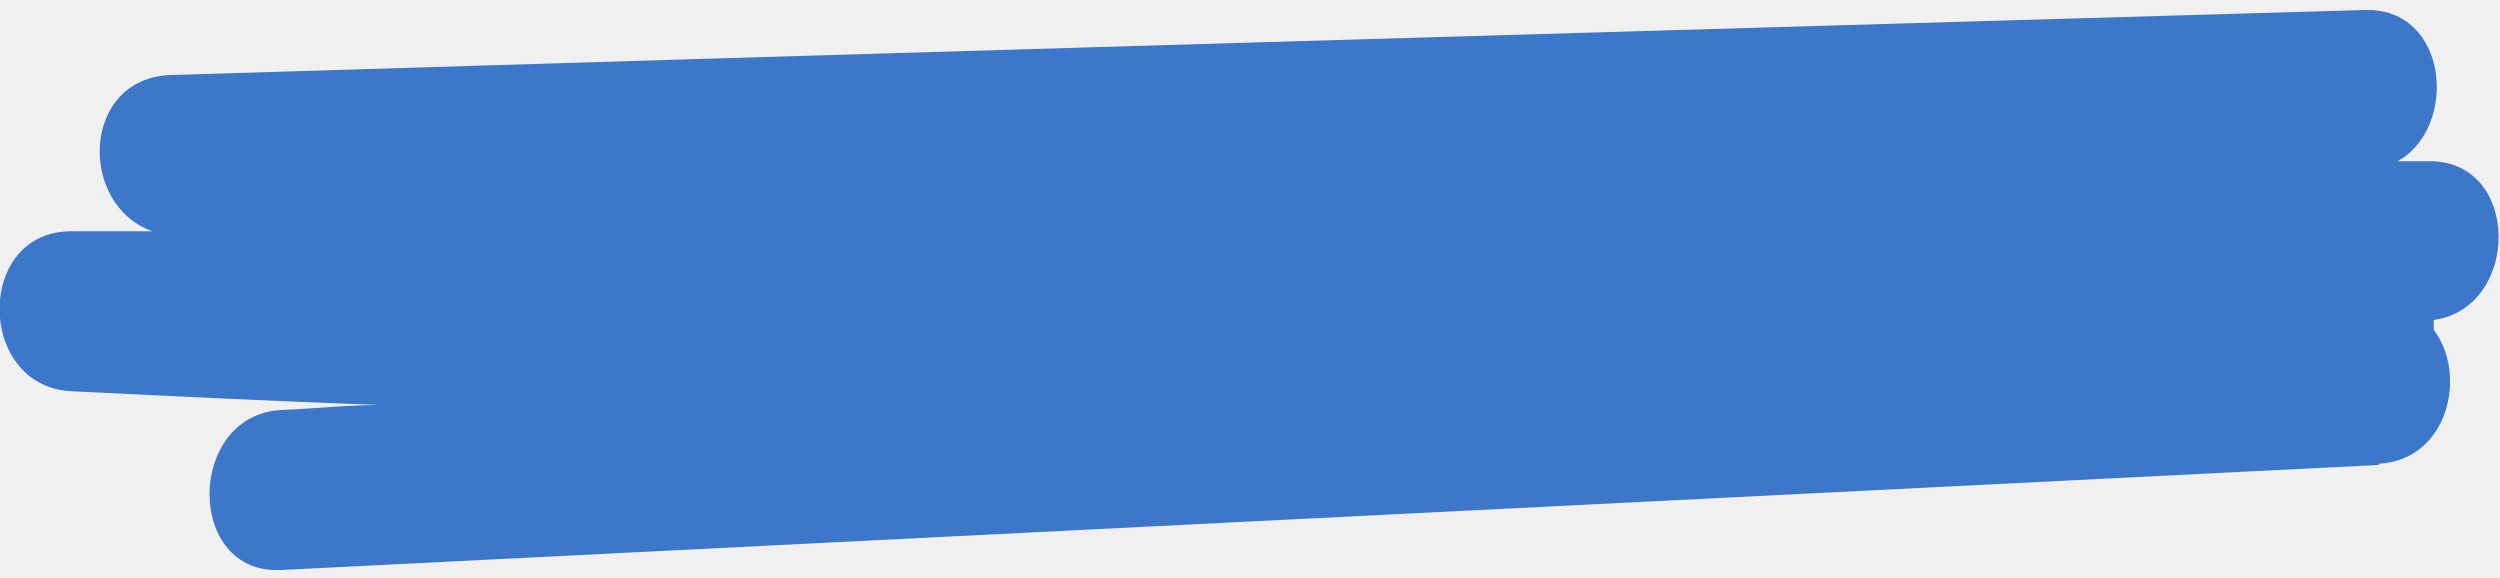
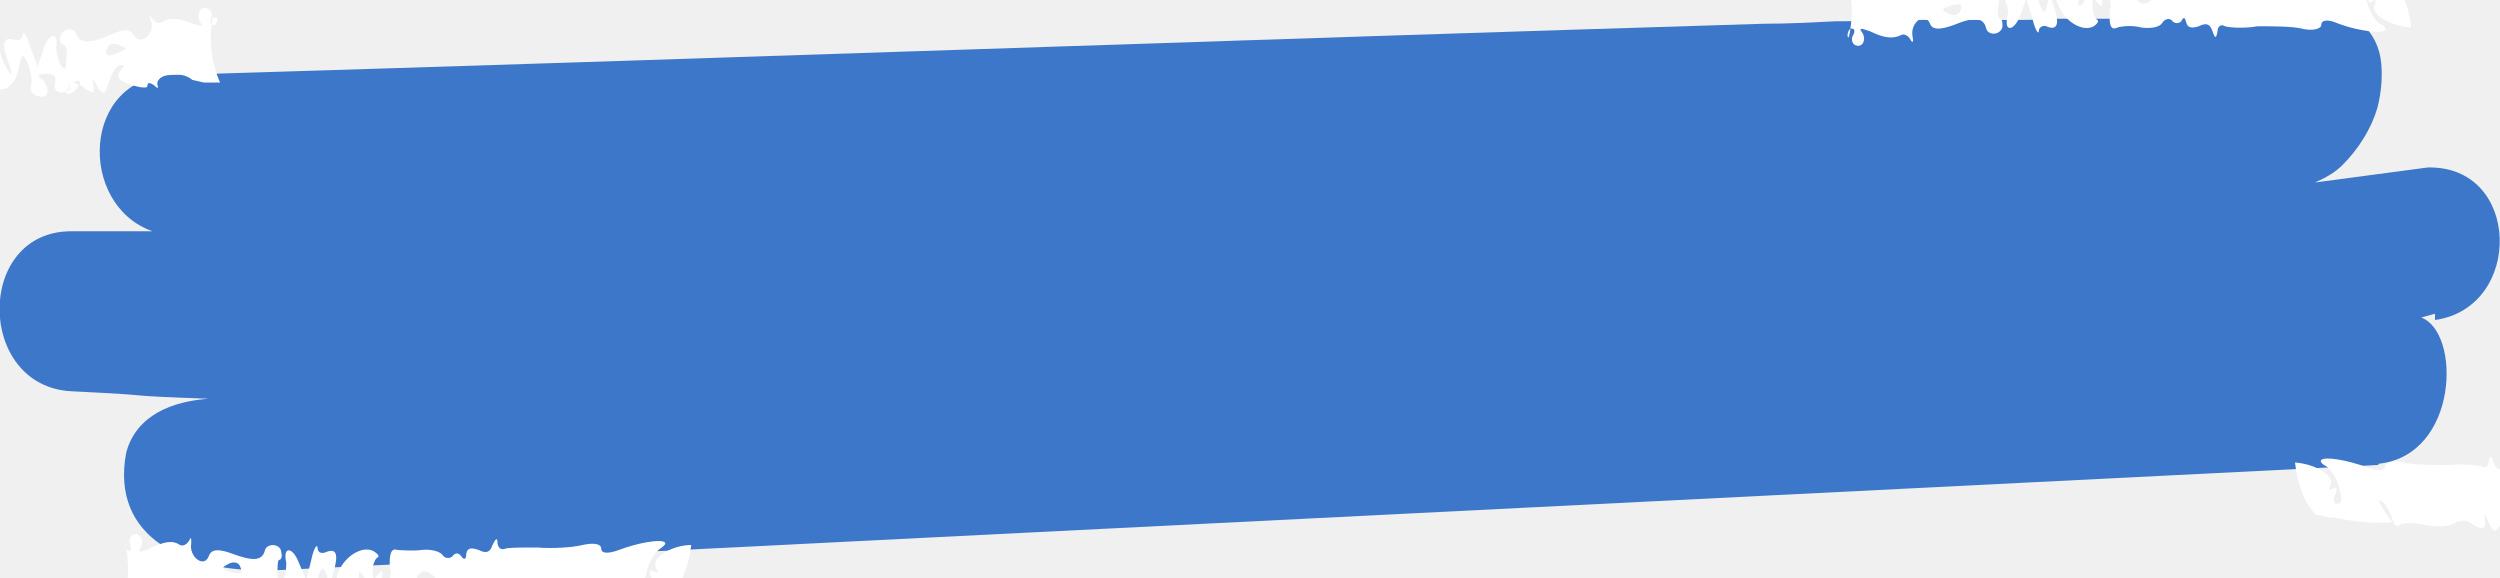
<svg xmlns="http://www.w3.org/2000/svg" version="1.1" viewBox="0 0 200 46.2">
  <defs>
    <style>
      .cls-1 {
+         fill: #fff;
+       }
+ 
+       .cls-2 {
        fill: none;
      }

-       .cls-2 {
+       .cls-3 {
        fill: url(#linear-gradient);
      }
- 
-       .cls-3 {
-         clip-path: url(#clippath);
-       }
    </style>
-     <clipPath id="clippath">
-       <rect class="cls-1" y=".5" width="200" height="45.1" />
-     </clipPath>
-     <linearGradient id="linear-gradient" x1="0" y1="24.8" x2="199.9" y2="24.8" gradientTransform="translate(0 48) scale(1 -1)" gradientUnits="userSpaceOnUse">
+     <linearGradient id="linear-gradient" x1="0" y1="23.1" x2="200" y2="23.1" gradientUnits="userSpaceOnUse">
      <stop offset="0" stop-color="#d95c6e" />
      <stop offset="0" stop-color="#3c77ca" />
    </linearGradient>
  </defs>
  <g>
    <g id="Layer_1">
-       <g id="Layer_1-2" data-name="Layer_1">
-         <g class="cls-3">
-           <path class="cls-2" d="M190.3,37.1c5.6-.3,7.1-7.2,4.4-10.7v-.8c7-1,7-12.9-.5-12.7h-2.4c4.9-2.7,4.1-12.3-2.6-12.1-58.5,1.7-117,3.4-175.5,5.2-7.2.2-7.5,10.4-1.5,12.5h-6.5c-7.7,0-7.6,12.4,0,12.8,8.2.4,16.4.8,24.6,1.1-2.6,0-5.2.3-7.8.4-7.6.4-7.7,13.2,0,12.8,55.9-2.8,111.8-5.6,167.7-8.4h.1Z" />
-         </g>
-       </g>
+       <rect class="cls-2" x="8.6" y="53.1" width="200" height="45.1" />
+       <path class="cls-3" d="M194.8,25.1l-1.1.3c3.2,1.2,3,11-3.4,11.7h0c0,.1-.1.1-.1.1-55.9,2.8-111.8,5.6-167.7,8.4-7.7.4-13.7-2.6-12.4-9.4.8-3,3.7-4.1,6.6-4.3-8.2-.3-2.8-.2-11-.6-7.6-.4-7.7-12.8,0-12.8h6.5c-6-2.1-5.7-12.3,1.5-12.5,43.4-1.3,84.9-2.8,127.4-4.1,1.9,0,3.8-.1,5.8-.2,1.2,0,2.5,0,3.8-.1.1,0,.2,0,.4,0,.3,0,.5,0,.8,0h0c1,0,2,0,3,0,.2,0,.3,0,.5,0,.1,0,.3,0,.4,0s.2,0,.3,0c.5,0,1.1,0,1.6,0h0c0,0,.2,0,.2,0,.6,0,1.1,0,1.7,0,.2,0,.5,0,.7,0,1.4,0,2.7,0,4.1-.1.4,0,.9,0,1.3,0,1,0,2.1,0,3.1,0,.1,0,.2,0,.3,0,.4,0,.7,0,1.1,0,.1,0,.2,0,.3,0,5.1-.2,10.3-.3,15.5-.5,1.2,0,2.2.3,2.9.9h0c.9.7,1.5,1.9,1.6,3.2.1,1.1,0,2.3-.3,3.5-.5,1.7-1.5,3.3-2.8,4.6-.6.6-1.3,1-2.2,1.4l9-1.2c7.5-.2,7.7,11.2.6,12.2Z" />
+       <path class="cls-1" d="M147.8,2.9s0,0,0,0c0-.4.2-.7.4-.6.2,0,.2.3,0,.6-.1.3,0,.6.2.7.6.3,1-.5.5-1.1-.2-.3.1-.2.7,0,1.2.6,1.9.6,2.5.3.2-.1.5,0,.7.3.2.4.3.3.2-.2-.2-1.1,1-2,1.4-1,.2.5.8.5,1.9.1,1.7-.7,2.4-.6,2.6.3.2.6,1.2.5,1.3-.2,0-.3,0-.5-.2-.6-.2,0-.2-.6-.1-1.2.1-.8.2-.9.5-.3.2.4.3,1,.2,1.3-.3,1.3.5,1.2,1,0l.5-1.4.5,1.6c.2.9.5,1.3.5,1,0-.3.3-.5.6-.4.9.4,1.1-.2.6-1.6-.5-1.6-.2-1.5.4,0,.5,1.2,1.9,2.1,2.8,1.6.3-.2.4-.4.3-.5-.2-.1-.4-.6-.4-1.1,0-.6,0-.7.4-.3.3.4.4.4.4-.1,0-.1-.2-.2-.2-.4-.2-.4-.3-.7,0-.7,0,0,.2.1.3.3,0-.3.2-.5.3-.5.3,0,.4.3.2,1.1,0,.1,0,.2,0,.3.1.3.1.5,0,.4,0,0,0,0,0,0-.1,1.3,0,1.9.6,1.6.3-.1,1.2-.2,1.9,0,.7.1,1.5,0,1.7-.4.2-.3.6-.4.8-.1.2.2.5.2.7,0,.2-.4.3-.3.4.1.1.4.4.5,1,.3.6-.3.9-.2,1.1.4.2.6.3.6.4,0,0-.4.3-.6.6-.4.3.1,1.5.2,2.6,0,1.2,0,2.8,0,3.6.2.8.2,1.5,0,1.5-.3,0-.4.5-.5,1.4-.1,1.6.6,3.5.8,3.7.5.1-.1,0-.3-.4-.5-.3-.1-.8-.9-1-1.6-.4-1.1-.3-1.3,0-1.4.3,0,.4.2.2.7-.2.6-.1.7.2.5.3-.2.3,0,.2.2-.5.9,1.4,1.8,2.9,1.9-.2-1.7-.8-3.2-1.7-4.2h0c-.4,0-.8-.2-1.1-.2-.4,0-1.3-.1-2-.2-.6,0-1.6-.1-2.1-.1h-.9c0,0,.7,1,.7,1,.5.6.5.9.2.7-.3-.1-.7-.7-.8-1.2-.2-.7-.4-.9-.7-.7-.2.2-1.1.2-2,0-.9-.2-1.9,0-2.3.2-.4.3-1,.3-1.3.1-1-.7-1.4-.6-1.2.3.1.6,0,.5-.3-.2-.3-.7-.5-.8-.7-.4-.2.3-.4.4-.6.1-.4-.5-1.3.1-1.6,1.2-.2.6-.2.5-.2-.3,0-.7,0-1-.5-.9-.3,0-.8,0-1.1-.2,0,0,0,0,0,0-.2,0-.3,0-.3,0,0,0-.1.2,0,.3.2,1-.6,1.2-.8.2,0-.2-.1-.4-.2-.5,0-.1-.2-.1-.3,0,0,0,0,0,0,0-.2.3-.7.3-1.2.2-.5-.1-1.1-.2-1.4-.1-.1,0-.3,0-.5,0-.2,0-.4-.1-.5-.2-.4-.2-.6-.1-.8.2-.1.3-.1.9,0,1.5.2.7.2,1.1-.1,1.5-.3.3-.4.2-.3-.4.2-2.2-1.8-2.3-2.4,0-.3,1.2-.4,1.3-.7.5-.2-.6-.3-1.3-.2-1.8.1-.5,0-.8-.4-1.1,0,0,0,0-.1,0-.3-.1-.5,0-.6,0-.3.3-.2.9.3,1.3.3.3.2.4-.4.4-.7,0-.8-.2-.7-.7.1-.4,0-.7-.4-.8-.2,0-.3,0-.5,0,0,.1-.1.2-.3.4,0-.2.2-.3.3-.4,0,0,0-.2,0-.2,0,0,0,0,0,0,0,0-.2,0-.3,0h0c-.3,0-.8.4-.9.6.2.1.4.2.5.2,0,0,.2,0,.3-.2,0,0,0,0,.1-.1,0,.2-.2.3-.4.3-.3.1-.5.2-.5,0,0,0,0-.1,0-.2,0,0-.2-.1-.3-.2-.2-.2-.4-.3-.5-.4-.2-.1-.3-.1-.3,0,0,0,0,.2,0,.4.2.7.1.7-.3,0,0-.1-.1-.3-.2-.3-.2-.3-.3-.3-.5,0,0,.1-.2.3-.3.6-.3.7-.7,1.3-1,1.4-.4,0-.4,0,0-.5.4-.5.3-.7-.8-1.1-.4-.2-.7-.2-1-.2,0,0,0,0,0,0-.2,0-.3,0-.3.1,0,.2-.2.2-.5-.1t0,0c-.3-.3-.4-.3-.3,0,0,0,0,0,0,0,.2.9-2,1.1-2.9.2-.1-.1-.4-.2-.9-.2-.4,0-.8,0-1.3,0,.6,1.6.7,3.5.3,5.2ZM171.2-.9c.4.3.7.4.8.2.1-.3.3-.4.5-.3.2,0,0,.5-.2.8-.6.8-1.4.6-1.6-.5-.1-.6,0-.6.5-.2ZM155.9.5c.9-.3,1.2-.2.9.4-.1.3-.6.4-.9.2-.6-.3-.6-.4,0-.6Z" />
+       <path class="cls-1" d="M10,48.7c.5,0,1,0,1.3,0,.5,0,.8-.1.9-.2.9-.8,3-.7,2.9.2,0,0,0,0,0,0,0,.4,0,.4.3,0t0,0c.2-.3.5-.3.5-.1,0,.1.1.1.3.1,0,0,0,0,0,0,.2,0,.6,0,1-.3,1-.4,1.2-.6.8-1.1-.4-.5-.4-.6,0-.5.3,0,.7.7,1,1.3,0,.3.2.4.3.6.2.4.3.3.5,0,0,0,0-.2.2-.3.4-.8.4-.8.3,0,0,.2,0,.3,0,.4,0,.2.1.1.3,0,.1,0,.3-.2.5-.4,0,0,.2-.2.3-.2,0,0,0-.2,0-.2,0-.2.3-.1.5,0,.2,0,.3,0,.4.3,0,0,0,0-.1-.1,0,0-.2-.1-.3-.2-.1,0-.3,0-.5.2.1.3.5.5.9.6h0c0,0,.2,0,.3,0,0,0,0,0,0,0,0,0,0,0,0-.2-.1,0-.3-.2-.3-.4.2.1.3.3.3.4.2,0,.3.1.5,0,.4-.1.5-.4.4-.8-.2-.5,0-.7.6-.7.6,0,.7,0,.4.4-.5.4-.5,1.1-.3,1.4.1.1.3.2.6,0,0,0,0,0,.1,0,.4-.2.5-.6.4-1.1-.1-.5,0-1.2.2-1.8.3-.8.4-.7.8.5.6,2.2,2.6,2.1,2.4-.1,0-.7,0-.8.3-.4.3.3.3.8.1,1.5-.2.6-.2,1.1,0,1.5.1.4.4.5.8.2.1-.1.3-.2.5-.2.2,0,.4,0,.5,0,.3,0,.9,0,1.4-.2.5-.1,1.1,0,1.2.2,0,0,0,0,0,0,.1.2.2.1.3,0,0-.1.1-.3.2-.5.2-1,1-.8.8.2,0,.2,0,.3,0,.3,0,0,.2,0,.3,0,0,0,0,0,0,0,.3-.2.8-.2,1.1-.2.4,0,.5-.2.4-.9,0-.8,0-.9.2-.3.4,1,1.3,1.7,1.7,1.2.2-.2.5-.2.6.1.2.4.4.3.7-.5.3-.7.4-.8.3-.2-.2.8.2.9,1.2.2.3-.2.9-.2,1.3.1.4.3,1.4.3,2.3.1.9-.2,1.7-.2,2,0,.3.2.5,0,.7-.7.2-.5.5-1.1.8-1.2.3-.1.3.1-.2.7l-.7,1h.9c.5,0,1.4,0,2.1-.1.6-.1,1.5-.2,2-.3.3,0,.7-.1,1.1-.2h0c.9-1,1.5-2.5,1.7-4.2-1.5,0-3.3,1-2.8,1.9.2.3,0,.4-.2.2-.3-.2-.4,0-.2.5.2.6.1.8-.2.7-.4,0-.4-.3-.1-1.4.2-.7.7-1.4,1-1.6.3-.2.5-.4.4-.5-.3-.3-2.1,0-3.7.6-.8.3-1.4.3-1.4-.1,0-.4-.6-.5-1.5-.3-.8.2-2.4.3-3.6.2-1.2,0-2.4,0-2.6.1-.3.1-.5,0-.6-.4,0-.5-.1-.5-.4.1-.2.6-.5.7-1.1.4-.6-.2-.9-.2-1,.3,0,.5-.2.5-.4.2-.2-.3-.5-.3-.7,0-.2.2-.6.2-.8-.1-.2-.3-1-.5-1.7-.4-.7.1-1.6,0-1.9,0-.5-.2-.7.3-.6,1.6,0,0,0,0,0,0,.1,0,.1.1,0,.4,0,.1,0,.2,0,.3.1.8,0,1.1-.2,1.1-.2,0-.3-.2-.3-.5-.1.1-.2.2-.3.3-.2,0-.1-.2,0-.7,0-.1.1-.2.2-.4,0-.5,0-.5-.4-.1-.3.4-.4.3-.4-.3,0-.5.2-1,.4-1.1.2-.1,0-.3-.3-.5-.9-.5-2.3.4-2.8,1.6-.5,1.6-.9,1.6-.4,0,.4-1.4.2-1.9-.7-1.5-.3.1-.6,0-.6-.4,0-.3-.3,0-.5,1l-.4,1.6-.6-1.4c-.5-1.3-1.3-1.3-1,0,0,.3,0,.9-.2,1.3-.2.6-.4.5-.5-.3,0-.6,0-1.1.1-1.2.2,0,.3-.3.2-.6,0-.7-1.1-.8-1.3-.2-.2.9-1,.9-2.6.3-1.1-.4-1.7-.4-1.9.2-.4,1-1.6,0-1.4-1,0-.5,0-.6-.2-.2-.2.3-.5.4-.7.3-.6-.4-1.2-.3-2.5.3-.6.3-.9.3-.7,0,.4-.6,0-1.4-.6-1.1-.2.1-.3.4-.2.7.1.3.1.5,0,.6-.2,0-.4-.2-.4-.6,0,0,0,0,0,0,.4,1.6.3,3.6-.2,5.2ZM33.2,46.7c.2-1.1.9-1.3,1.6-.5.3.4.4.8.2.8-.2,0-.4,0-.5-.3-.1-.3-.5-.2-.8.2-.4.4-.6.4-.5-.2ZM18.3,45.1c.4-.2.8-.1.9.2.3.6,0,.7-.9.4-.6-.2-.6-.3,0-.6Z" />
+       <path class="cls-1" d="M228.9,36.9s0,0,0,0c0,.4-.2.7-.4.6-.2,0-.2-.4,0-.6.1-.3,0-.6-.2-.7-.6-.3-1,.5-.6,1.1.2.3-.1.2-.7,0-1.2-.6-1.9-.7-2.5-.3-.2.1-.5,0-.7-.3-.2-.4-.3-.3-.2.2.2,1.1-1,2-1.4,1-.2-.5-.8-.5-1.9-.2-1.7.6-2.4.5-2.6-.3-.2-.6-1.2-.5-1.3.2,0,.3,0,.5.2.6.2,0,.2.6.1,1.2-.1.8-.3.8-.5.3-.2-.4-.3-1-.2-1.3.3-1.3-.5-1.2-1,0l-.6,1.4-.4-1.6c-.2-.9-.5-1.3-.5-1,0,.3-.3.5-.6.4-.8-.4-1.1.1-.7,1.5.5,1.6.2,1.5-.4,0-.4-1.3-1.9-2.1-2.8-1.6-.3.2-.5.4-.3.5.2.1.4.6.4,1.1,0,.6,0,.7-.4.3-.3-.4-.4-.4-.4.1,0,.1.2.2.2.4.2.4.2.7,0,.7,0,0-.2-.1-.3-.3,0,.3-.2.5-.3.5-.3,0-.4-.3-.2-1.1,0-.1,0-.2,0-.3-.1-.3-.1-.5,0-.4,0,0,0,0,0,0,.1-1.3,0-1.9-.6-1.6-.3.1-1.2.2-1.9,0-.7-.1-1.5,0-1.7.4-.2.3-.6.4-.8.1-.2-.2-.5-.2-.7,0-.2.4-.3.3-.4-.2,0-.5-.4-.5-1-.3-.6.3-.9.2-1.1-.4-.2-.6-.3-.6-.4-.1,0,.4-.3.6-.6.4-.3-.1-1.5-.2-2.6-.1-1.2,0-2.8,0-3.6-.2-.8-.2-1.5,0-1.5.3,0,.4-.5.4-1.4.1-1.6-.6-3.4-.9-3.7-.6-.1.1,0,.3.4.5.3.2.8.9,1,1.6.3,1.1.3,1.3-.1,1.4-.3,0-.4-.2-.2-.7.2-.6.2-.7-.2-.5-.3.2-.3,0-.2-.2.5-.9-1.3-1.8-2.8-1.9.2,1.7.7,3.2,1.7,4.2h0c.4,0,.8.2,1.1.2.4,0,1.3.2,2,.3.6,0,1.6.2,2.1.1h.9s-.7-1-.7-1c-.4-.6-.5-.9-.2-.7.3.1.6.7.8,1.2.2.7.4.9.7.7.2-.2,1.1-.2,2,0,.9.2,1.9.1,2.3-.1.4-.3,1-.3,1.3-.1,1,.7,1.3.6,1.2-.2-.1-.6,0-.5.3.2.3.7.5.8.7.5.2-.3.4-.3.6-.1.4.5,1.3-.1,1.7-1.2.2-.6.2-.5.2.3,0,.7,0,1,.4.9.3,0,.8,0,1.1.2,0,0,0,0,0,0,.2,0,.3,0,.3,0,0,0,.1-.2,0-.3-.2-1,.6-1.1.8-.2,0,.2.1.4.2.5,0,.1.2.1.3,0,0,0,0,0,0,0,.2-.3.7-.3,1.2-.2.5.2,1.1.2,1.4.2.1,0,.3,0,.5,0,.2,0,.4.1.5.2.4.3.6.1.8-.2.1-.3.1-.9,0-1.5-.2-.7-.2-1.1.1-1.5.3-.3.4-.2.3.4-.2,2.2,1.8,2.3,2.4.1.3-1.2.4-1.3.8-.5.2.6.3,1.3.2,1.8-.1.5,0,.8.4,1.1,0,0,0,0,.1,0,.3.1.5,0,.6,0,.3-.3.2-.9-.3-1.4-.3-.3-.2-.4.4-.4.7,0,.8.3.6.7-.1.4,0,.7.4.8.2,0,.3,0,.5,0,0-.1.1-.2.3-.4,0,.2-.2.3-.3.4,0,0,0,.2,0,.2,0,0,0,0,0,0,0,0,.2,0,.3,0h0c.3,0,.8-.3.9-.6-.2-.1-.4-.2-.5-.2,0,0-.2,0-.3.2,0,0,0,0-.1.1,0-.2.2-.3.4-.3.3-.1.5-.2.5,0,0,0,0,.1,0,.2,0,0,.2.1.3.2.2.2.4.3.5.4.2.1.3.2.3,0,0,0,0-.2,0-.4-.1-.7,0-.7.3,0,0,.1.1.3.2.3.2.3.3.3.5,0,0-.1.2-.3.3-.6.3-.7.7-1.3,1-1.3.4,0,.4,0,0,.5-.4.5-.3.7.8,1.1.4.2.7.3,1,.3,0,0,0,0,0,0,.2,0,.3,0,.3-.1,0-.2.2-.2.5.1t0,0c.3.4.4.3.3,0,0,0,0,0,0,0-.2-.9,2-1,2.9-.2.1.1.4.2.9.2.4,0,.8,0,1.3,0-.6-1.6-.7-3.6-.2-5.2ZM205.4,40.4c-.3-.4-.7-.4-.8-.2-.1.3-.4.4-.5.3-.2,0,0-.5.2-.8.7-.8,1.4-.5,1.6.5.1.6,0,.6-.5.2ZM220.8,39.2c-.9.3-1.2.2-.9-.4.1-.3.6-.4.9-.2.6.3.6.4,0,.6Z" />
+       <path class="cls-1" d="M17.4,1.4s0,0,0,0c0,.4-.2.7-.4.6-.2,0-.2-.3-.1-.6.1-.3,0-.6-.3-.7-.6-.3-1,.6-.5,1.2.2.2-.1.2-.7,0-1.2-.5-1.9-.5-2.5-.1-.2.1-.5,0-.7-.3-.2-.3-.3-.3-.1.2.3,1.1-.9,2-1.4,1.1-.3-.5-.8-.5-1.9,0-1.6.7-2.4.7-2.7-.1-.2-.6-1.2-.4-1.3.3,0,.3,0,.5.3.6.2,0,.3.6.2,1.2,0,.8-.2.9-.5.3-.2-.4-.3-1-.3-1.3.2-1.3-.6-1.2-1,.1l-.5,1.4-.6-1.6c-.3-.9-.5-1.3-.6-.9,0,.3-.3.5-.6.4-.9-.3-1.1.2-.6,1.6.6,1.5.3,1.5-.4,0C0,3.7-1.5,2.9-2.3,3.5c-.3.2-.4.4-.2.5.2,0,.4.6.5,1.1,0,.6,0,.7-.3.3-.3-.4-.4-.3-.4.1,0,.1.2.2.2.3.2.4.3.7.1.7,0,0-.2-.1-.3-.3,0,.3-.1.5-.3.6-.3,0-.4-.3-.3-1.1,0-.1,0-.2,0-.3-.1-.3-.2-.5,0-.4,0,0,0,0,0,0,0-1.3-.2-1.8-.7-1.6-.3.2-1.2.3-1.9.2-.7,0-1.5.1-1.7.5-.2.3-.6.4-.8.2-.2-.2-.5-.2-.7,0-.2.4-.3.4-.4-.1-.1-.4-.4-.5-1-.2-.6.3-.9.2-1.2-.3-.2-.6-.3-.6-.4,0,0,.4-.3.6-.5.5-.3-.1-1.5,0-2.6,0-1.1.1-2.8.1-3.6,0-.9-.1-1.5,0-1.5.4,0,.4-.5.5-1.4.2-1.7-.5-3.5-.7-3.7-.3-.1.1.1.3.5.5.3.1.8.8,1.1,1.5.4,1,.4,1.3,0,1.4-.3,0-.4-.1-.3-.7.2-.6.1-.7-.2-.5-.3.2-.3.1-.2-.2.4-.9-1.5-1.7-3-1.7.3,1.7,1,3.1,2,4.1h0c.4,0,.8.1,1.1.1.4,0,1.3,0,2,.1.6,0,1.6,0,2.1,0h.9c0-.1-.8-1-.8-1-.5-.6-.6-.8-.2-.7.3,0,.7.6.9,1.2.2.7.5.9.7.6.2-.2,1.1-.3,1.9-.2.9.1,1.9,0,2.3-.3.4-.3,1-.4,1.3-.2,1.1.6,1.4.5,1.2-.3-.1-.6,0-.5.3.2.3.7.5.8.7.4.1-.3.4-.4.6-.2.5.5,1.3-.2,1.6-1.3.2-.6.2-.5.2.3,0,.7.2,1,.5.9.3,0,.8,0,1.1,0,0,0,0,0,0,0,.2,0,.3,0,.3,0,0,0,0-.2,0-.3-.3-.9.6-1.2.8-.2,0,.2.1.4.2.5,0,.1.2.1.3,0,0,0,0,0,0,0,.1-.3.7-.4,1.2-.3.5.1,1.1.1,1.4,0,.1,0,.3,0,.5,0,.2,0,.4,0,.5.2.4.2.6,0,.7-.3.1-.3,0-.9-.1-1.5-.3-.7-.2-1.1,0-1.5.3-.4.4-.3.4.4,0,2.2,1.9,2.2,2.4,0,.2-1.2.3-1.3.7-.5.2.5.4,1.3.3,1.7-.1.5,0,.8.5,1,0,0,0,0,.1,0,.3.1.5,0,.6-.1.2-.3.1-.9-.4-1.3-.4-.3-.2-.4.4-.4.7,0,.8.2.7.7-.1.4,0,.7.4.8.2,0,.3,0,.5-.1,0-.1.1-.2.3-.4,0,.2-.2.3-.3.4,0,0,0,.2,0,.2,0,0,0,0,0,0,0,0,.2,0,.2,0h0c.3,0,.7-.4.8-.7-.2-.1-.4-.2-.5-.2,0,0-.2,0-.2.2,0,0,0,0-.1.1,0-.2.2-.3.4-.3.3-.2.5-.2.5,0,0,0,0,.1,0,.2,0,0,.2.1.3.2.2.2.4.3.5.3.2.1.3.1.3,0,0,0,0-.2,0-.4-.2-.7-.1-.7.3,0,0,.1.1.3.2.3.2.3.3.3.5,0,0-.1.1-.3.2-.6.2-.7.6-1.3.9-1.4.4,0,.4,0,0,.5-.3.5-.2.7.9,1.1.4.1.7.2,1,.2,0,0,0,0,0,0,.2,0,.3,0,.3-.2,0-.2.2-.2.5,0t0,0c.3.3.4.3.3,0,0,0,0,0,0,0-.2-.9,1.9-1.2,2.8-.4.1,0,.4.1.9.2.4,0,.8,0,1.3,0-.7-1.6-.9-3.5-.6-5.2ZM-5.8,6.5c-.4-.3-.8-.4-.9-.1-.1.3-.3.4-.5.3-.2,0,0-.5.2-.8.6-.8,1.4-.6,1.6.4.2.6,0,.6-.5.2ZM9.5,4.2c-.9.4-1.2.3-.9-.4.1-.3.5-.4.9-.2.7.3.7.3,0,.6Z" />
    </g>
  </g>
</svg>
